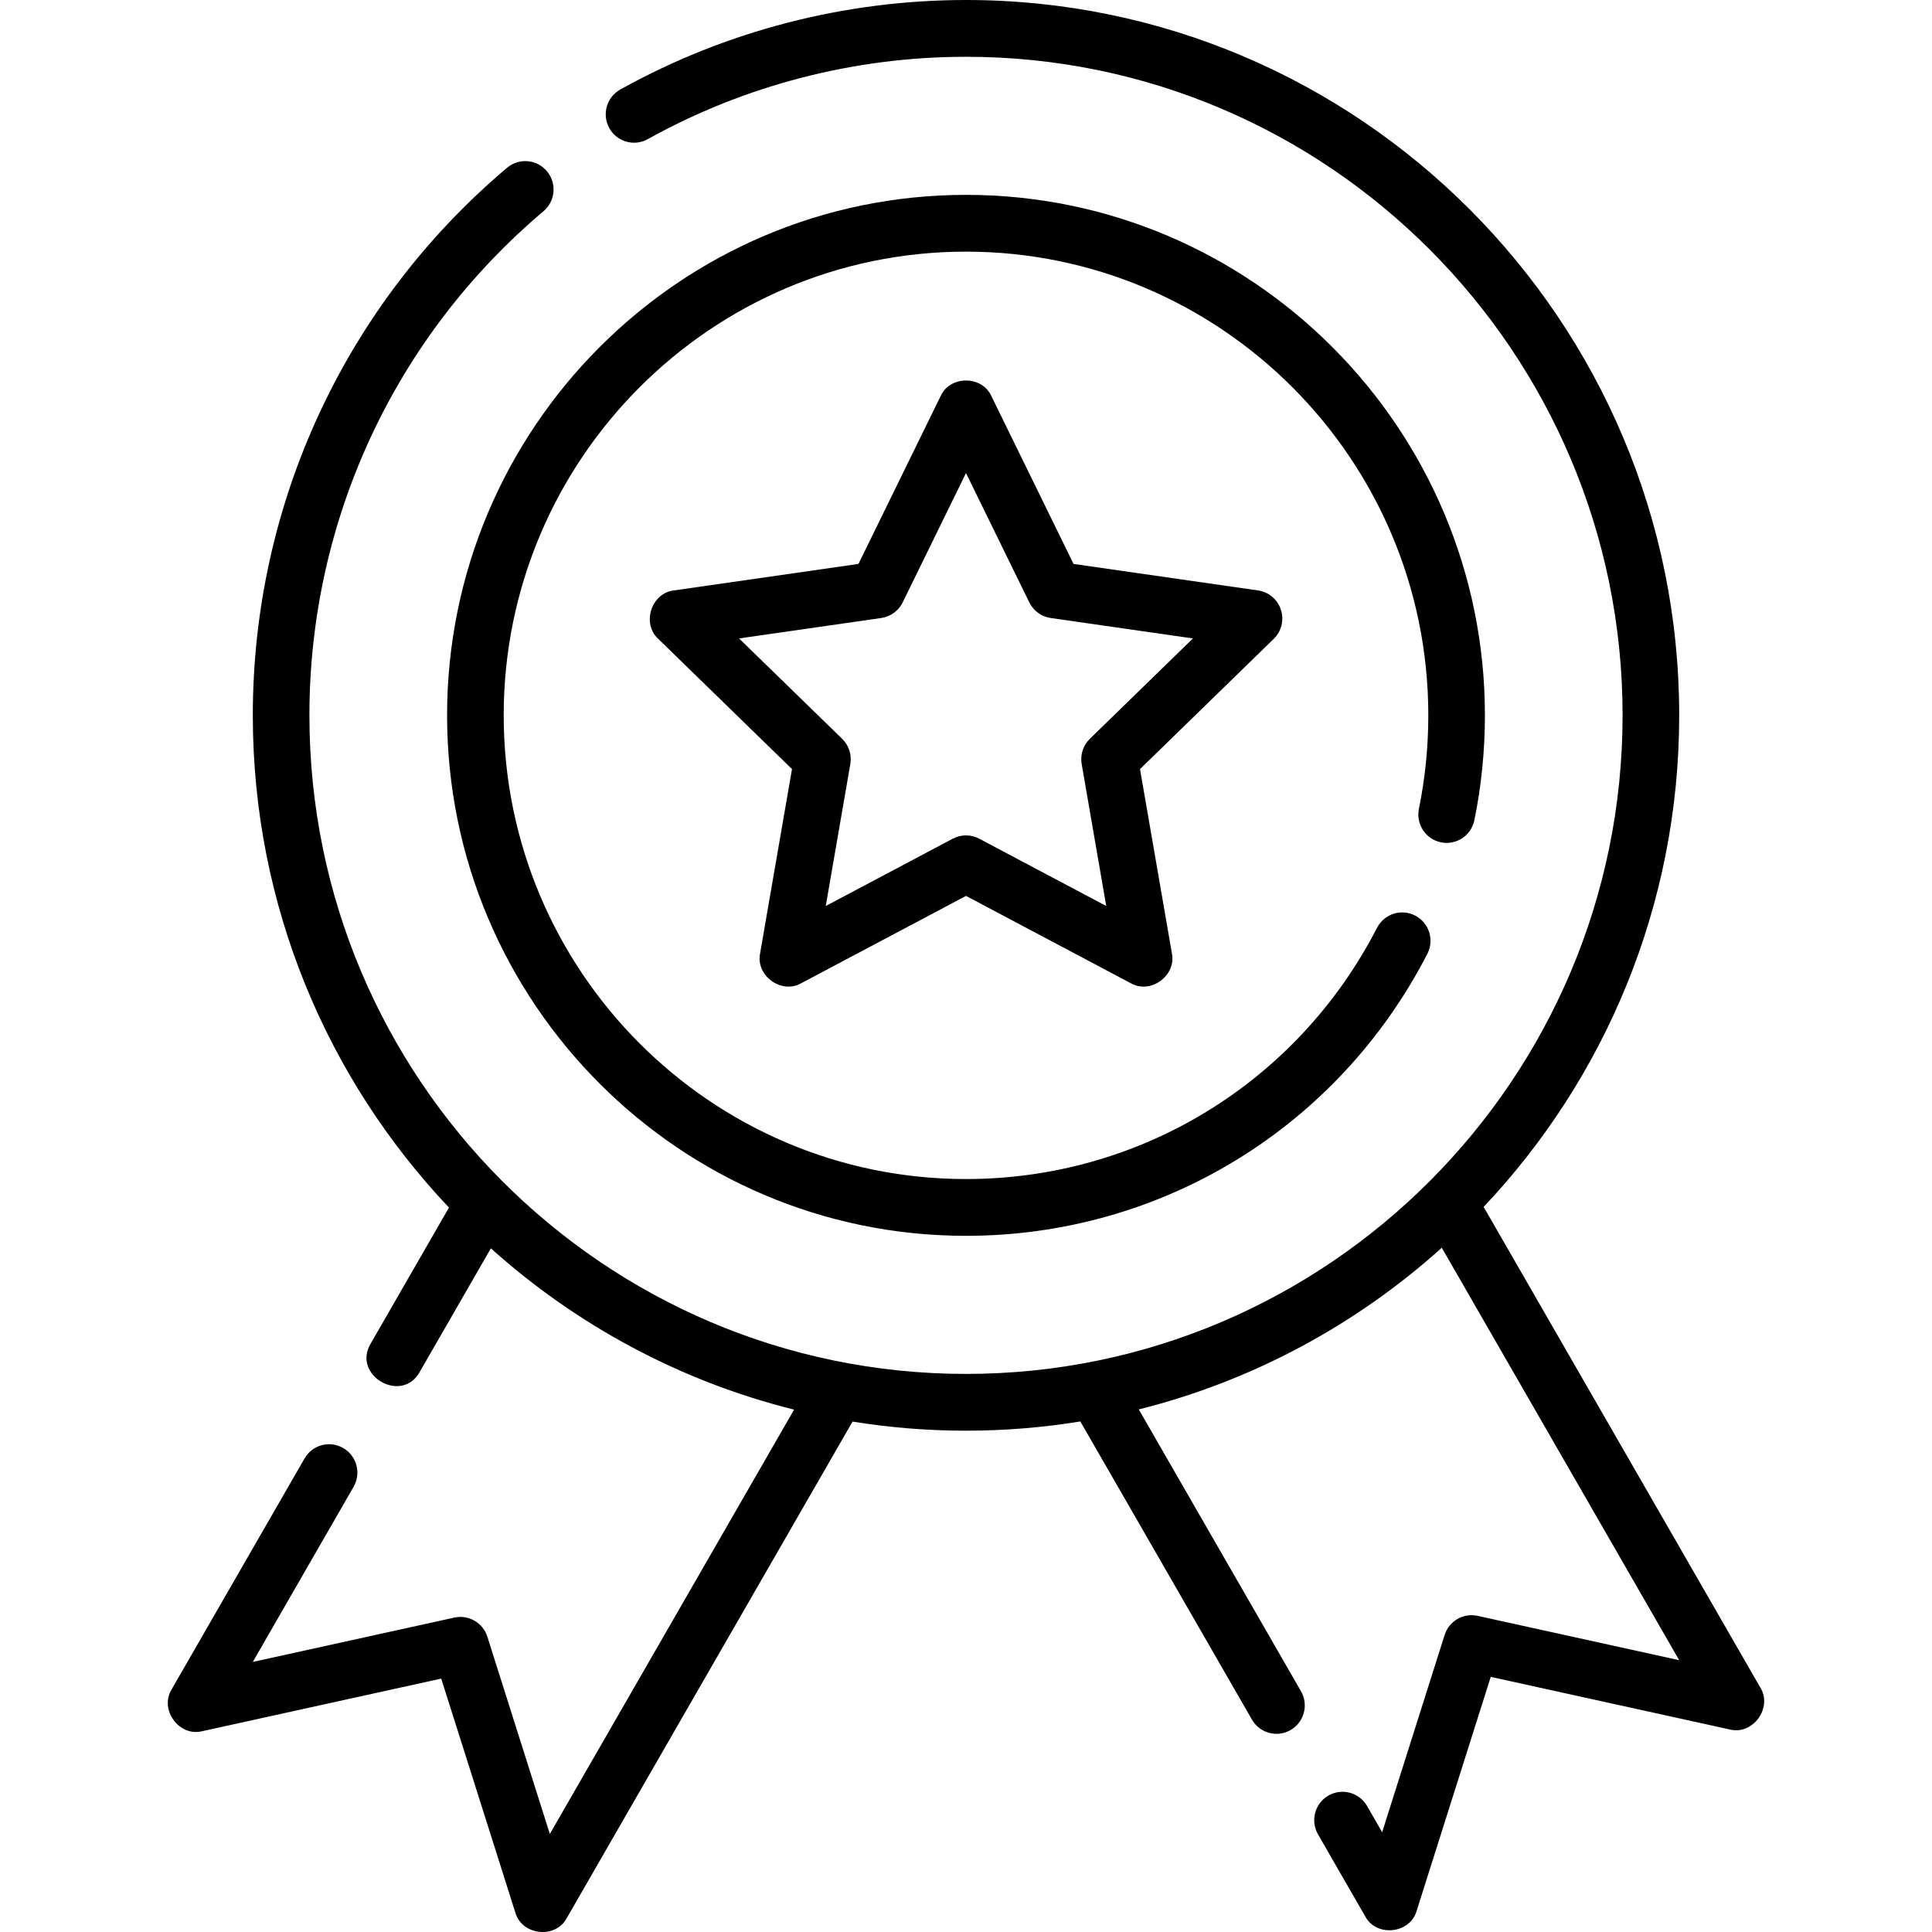
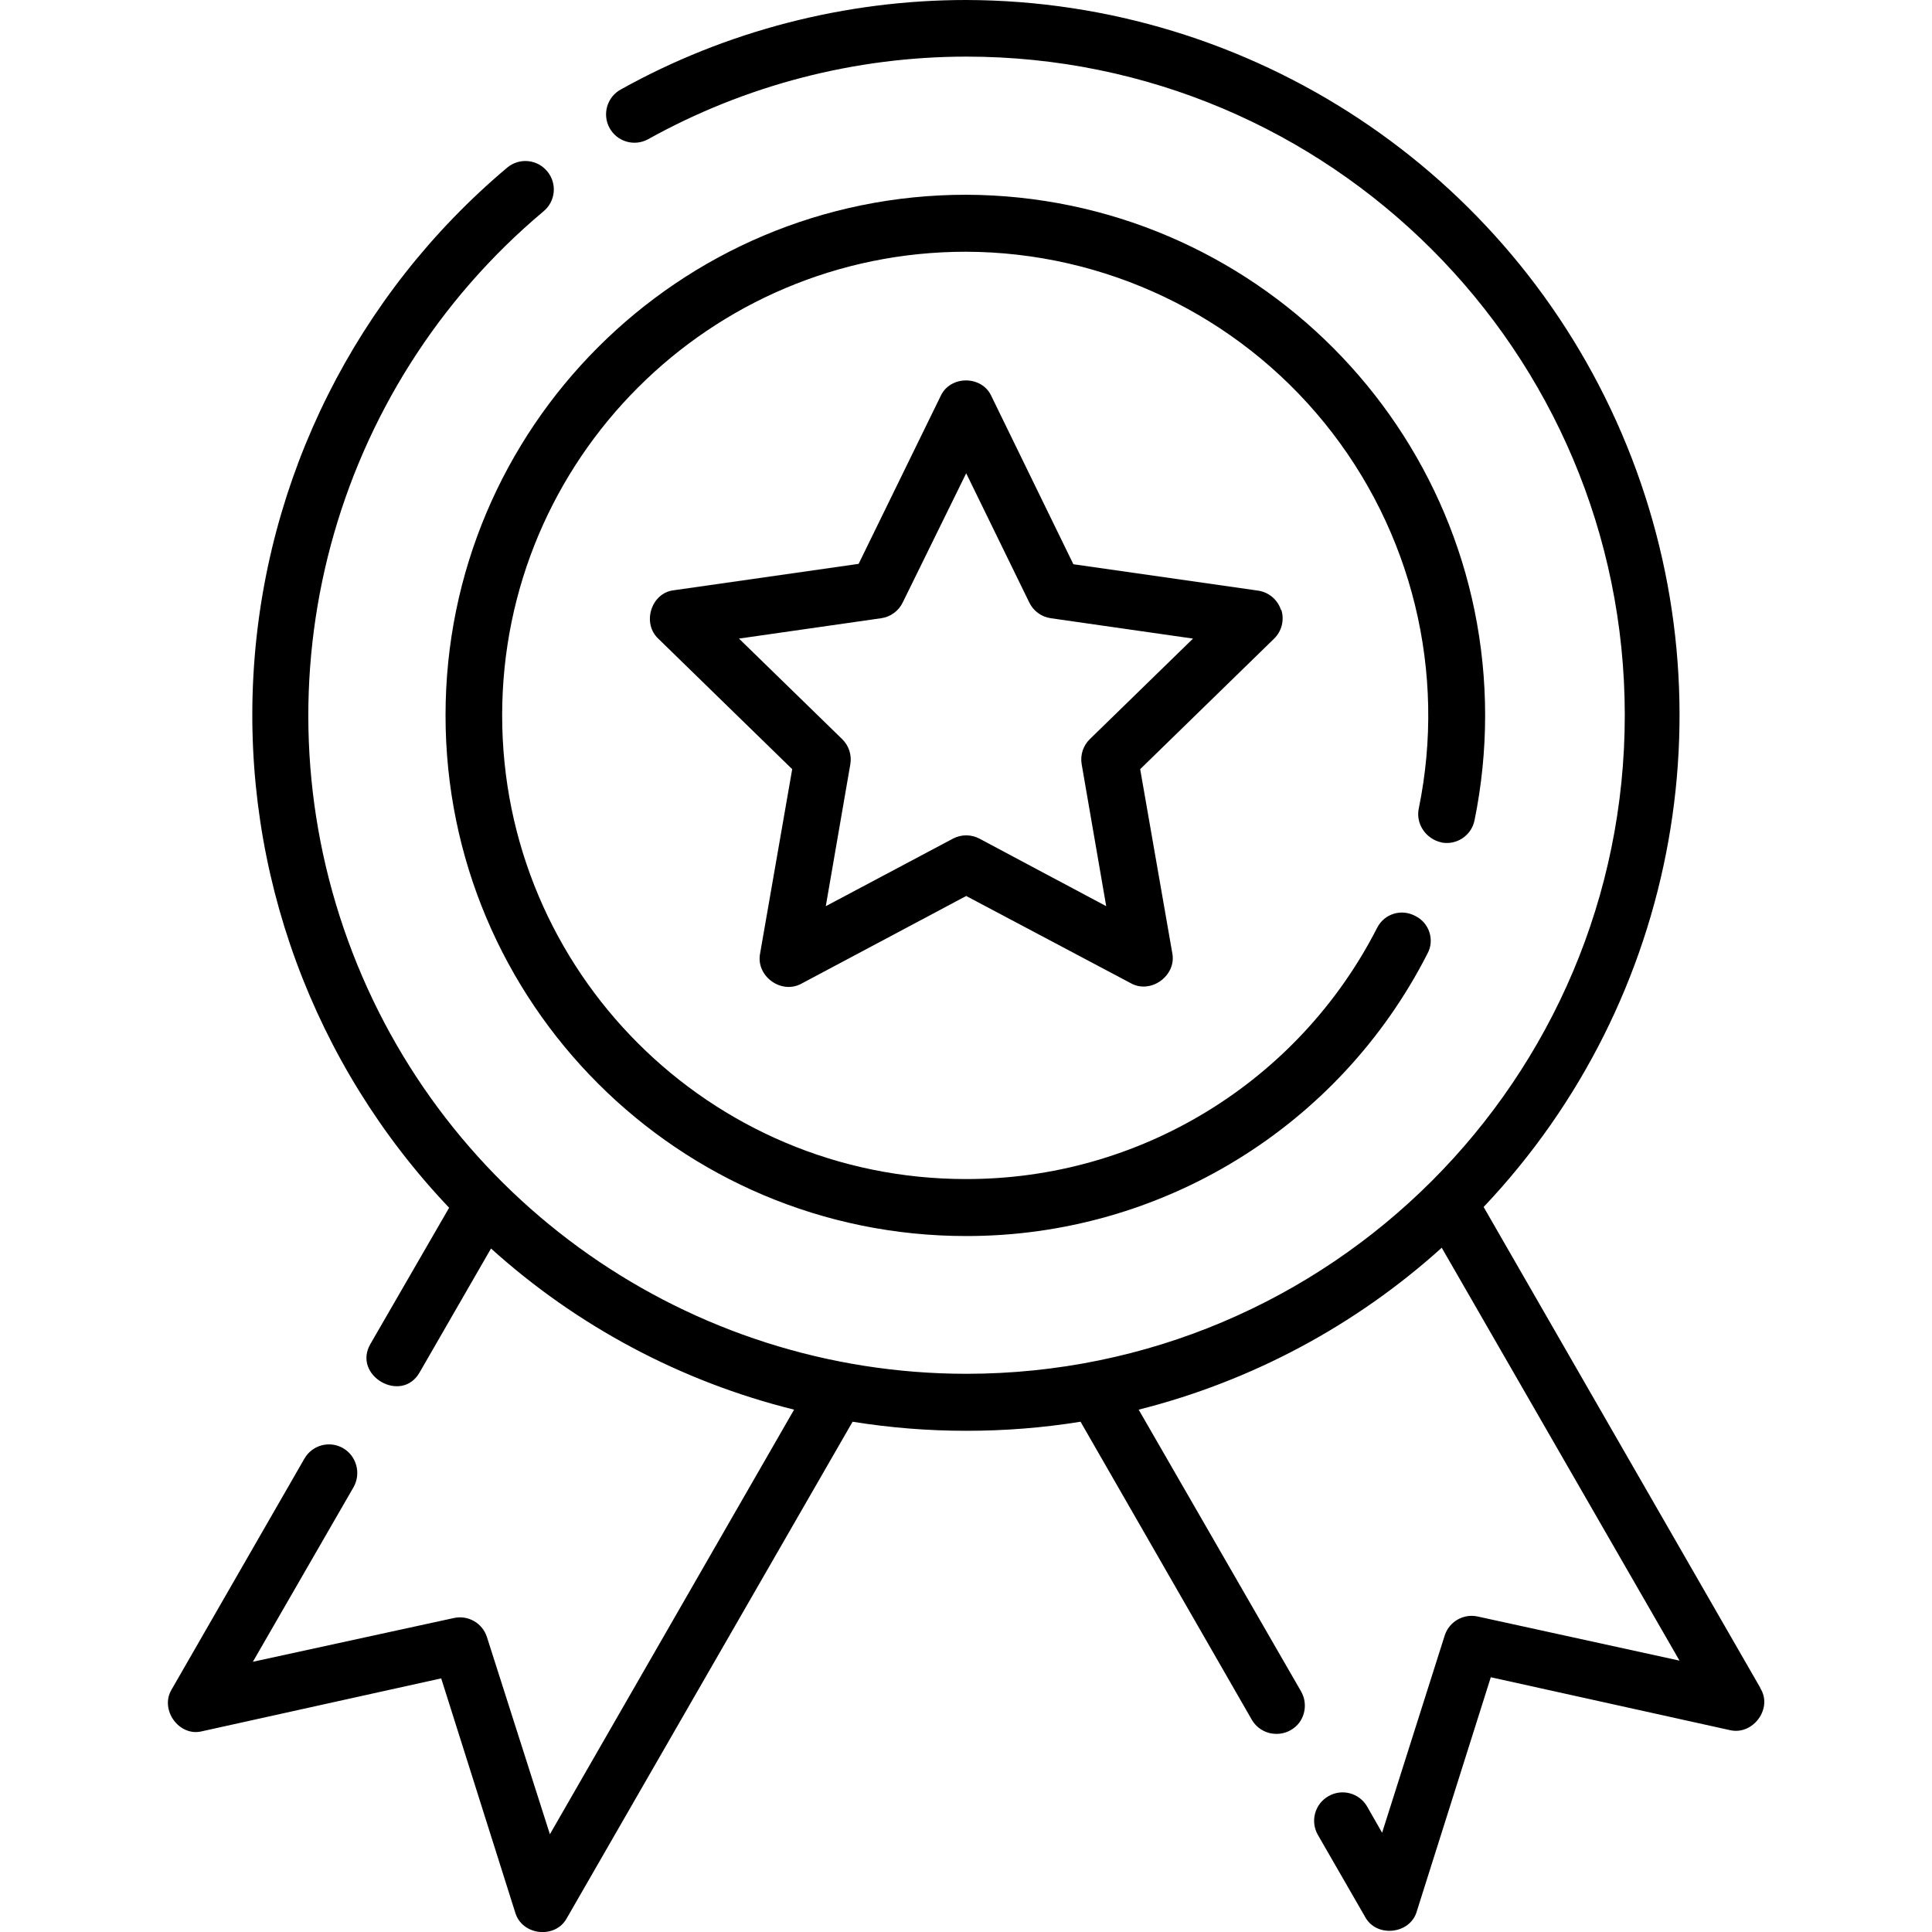
- <svg xmlns="http://www.w3.org/2000/svg" viewBox="0 0 511.934 511.934">
-   <path d="M381.822 223.199a7.503 7.503 0 008.852-5.861 139.256 139.256 0 002.793-27.788c0-76.046-61.682-137.915-137.5-137.915s-137.5 61.869-137.5 137.915 61.682 137.915 137.5 137.915c51.678 0 98.521-28.632 122.248-74.722 1.9-3.692.458-8.23-3.223-10.136-3.68-1.907-8.205-.458-10.105 3.232-21.142 41.068-62.877 66.58-108.919 66.58-67.547 0-122.5-55.119-122.5-122.87s54.953-122.87 122.5-122.87 122.5 55.119 122.5 122.87c0 8.343-.837 16.677-2.489 24.771-.831 4.071 1.786 8.046 5.843 8.879z" />
-   <path d="M339.413 161.572a7.506 7.506 0 00-6.069-5.122l-48.88-7.023-21.764-44.459c-2.486-5.525-10.98-5.524-13.465 0l-21.764 44.458-48.88 7.023c-6.014.665-8.627 8.772-4.161 12.843l35.429 34.5-8.446 48.798c-1.228 5.924 5.634 10.946 10.893 7.939l43.661-23.137 43.661 23.137c5.251 3.007 12.124-2.015 10.893-7.939l-8.446-48.798 35.429-34.5a7.533 7.533 0 001.909-7.72zm-50.629 34.195a7.538 7.538 0 00-2.166 6.684l6.511 37.619-33.659-17.837a7.484 7.484 0 00-7.007 0l-33.659 17.837 6.511-37.619a7.536 7.536 0 00-2.166-6.684l-27.313-26.597 37.683-5.415a7.502 7.502 0 005.669-4.131l16.778-34.273 16.778 34.273a7.504 7.504 0 005.669 4.131l37.683 5.415z" />
-   <path d="M466.437 447.153l-73.305-127.352c32.098-33.988 51.815-79.852 51.815-130.252C444.946 85.031 360.171 0 255.967 0c-32.061 0-63.735 8.201-91.6 23.717-3.622 2.017-4.928 6.596-2.917 10.229 2.01 3.631 6.576 4.941 10.197 2.926 25.643-14.279 54.8-21.826 84.32-21.826 95.933 0 173.979 78.283 173.979 174.504 0 96.222-78.046 174.505-173.979 174.505S81.988 285.772 81.988 189.549c0-51.62 22.607-100.309 62.026-133.581 3.169-2.675 3.576-7.421.909-10.599a7.482 7.482 0 00-10.567-.912c-42.813 36.137-67.368 89.021-67.368 145.092 0 50.486 19.783 96.422 51.978 130.428l-20.761 36.067c-4.975 8.35 8.189 16.07 12.99 7.523l18.873-32.787c22.579 20.271 50.027 35.185 80.345 42.74l-64.719 112.434-16.555-52.261a7.5 7.5 0 00-8.755-5.07l-53.401 11.75 26.71-46.403c2.071-3.598.842-8.199-2.745-10.276a7.487 7.487 0 00-10.245 2.753l-35.208 61.166c-3.34 5.373 1.964 12.674 8.102 11.11l63.317-13.933 19.629 61.966c1.716 6.096 10.646 7.089 13.643 1.483l75.719-131.547a188.928 188.928 0 0030.059 2.408c10.313 0 20.431-.846 30.3-2.448l45.477 79.007a7.49 7.49 0 006.502 3.762 7.449 7.449 0 003.743-1.009c3.587-2.078 4.816-6.678 2.745-10.276l-42.982-74.673c30.305-7.593 57.734-22.54 80.288-42.839l62.909 109.29-53.401-11.75c-3.786-.833-7.581 1.365-8.755 5.07l-16.555 52.261-4.004-6.956a7.488 7.488 0 00-10.245-2.753c-3.587 2.078-4.816 6.678-2.745 10.276l12.501 21.719c2.998 5.607 11.927 4.612 13.643-1.483l19.629-61.966 63.317 13.933c6.144 1.558 11.444-5.738 8.106-11.112z" />
+ <svg xmlns="http://www.w3.org/2000/svg" viewBox="0 0 511.9 511.9">
+   <path d="M381.8 223.2a7.5 7.5 0 0 0 8.9-5.9 139.3 139.3 0 0 0 2.8-27.7A138 138 0 0 0 256 51.6a137.9 137.9 0 0 0 0 275.9 137 137 0 0 0 122.2-74.8c2-3.6.5-8.2-3.2-10-3.7-2-8.2-.6-10.1 3.1a122.1 122.1 0 0 1-109 66.6 122.8 122.8 0 0 1 0-245.7 122.8 122.8 0 0 1 120 147.6c-.8 4 1.9 8 6 8.9z" />
+   <path d="M339.4 161.6a7.5 7.5 0 0 0-6-5.1l-49-7-21.7-44.5c-2.5-5.6-11-5.6-13.5 0l-21.7 44.4-49 7c-6 .7-8.5 8.8-4 12.9l35.4 34.5-8.5 48.8c-1.2 6 5.6 11 11 8l43.6-23.2 43.6 23.1c5.3 3 12.2-2 11-8l-8.5-48.7 35.4-34.5a7.5 7.5 0 0 0 2-7.7zm-50.6 34.2a7.5 7.5 0 0 0-2.2 6.7l6.5 37.6-33.6-17.9a7.5 7.5 0 0 0-7 0l-33.7 17.9 6.5-37.6a7.5 7.5 0 0 0-2.2-6.7l-27.3-26.6 37.7-5.4a7.5 7.5 0 0 0 5.7-4.2l16.8-34.2 16.7 34.2a7.5 7.5 0 0 0 5.7 4.2l37.7 5.4z" />
+   <path d="m466.4 447.2-73.3-127.4A189.5 189.5 0 0 0 256 0c-32 0-63.7 8.2-91.5 23.7a7.5 7.5 0 0 0 7.2 13.2A173.7 173.7 0 0 1 256 15a174.4 174.4 0 0 1 0 349A174.4 174.4 0 0 1 144 56a7.5 7.5 0 0 0 1-10.6 7.5 7.5 0 0 0-10.6-1A189.5 189.5 0 0 0 119 320l-20.8 36c-5 8.4 8.2 16.1 13 7.6l18.9-32.8a187 187 0 0 0 80.3 42.7L145.7 486 129 433.7a7.5 7.5 0 0 0-8.7-5L67 440.3 93.7 394c2-3.6.8-8.2-2.8-10.3a7.5 7.5 0 0 0-10.2 2.7l-35.2 61.2c-3.3 5.4 2 12.7 8.1 11.1l63.3-14 19.6 62c1.8 6.2 10.7 7.1 13.7 1.5l75.7-131.5a189 189 0 0 0 30 2.4 189 189 0 0 0 30.4-2.4l45.4 79a7.5 7.5 0 0 0 6.5 3.7 7.4 7.4 0 0 0 3.8-1c3.6-2 4.8-6.7 2.7-10.3l-43-74.6a188.6 188.6 0 0 0 80.3-42.9L445 440l-53.5-11.7a7.5 7.5 0 0 0-8.7 5l-16.6 52.3-4-7a7.5 7.5 0 0 0-10.2-2.7 7.5 7.5 0 0 0-2.8 10.3l12.5 21.7c3 5.6 12 4.6 13.7-1.5l19.6-62 63.3 14c6.2 1.5 11.5-5.8 8.1-11.1z" />
</svg>
